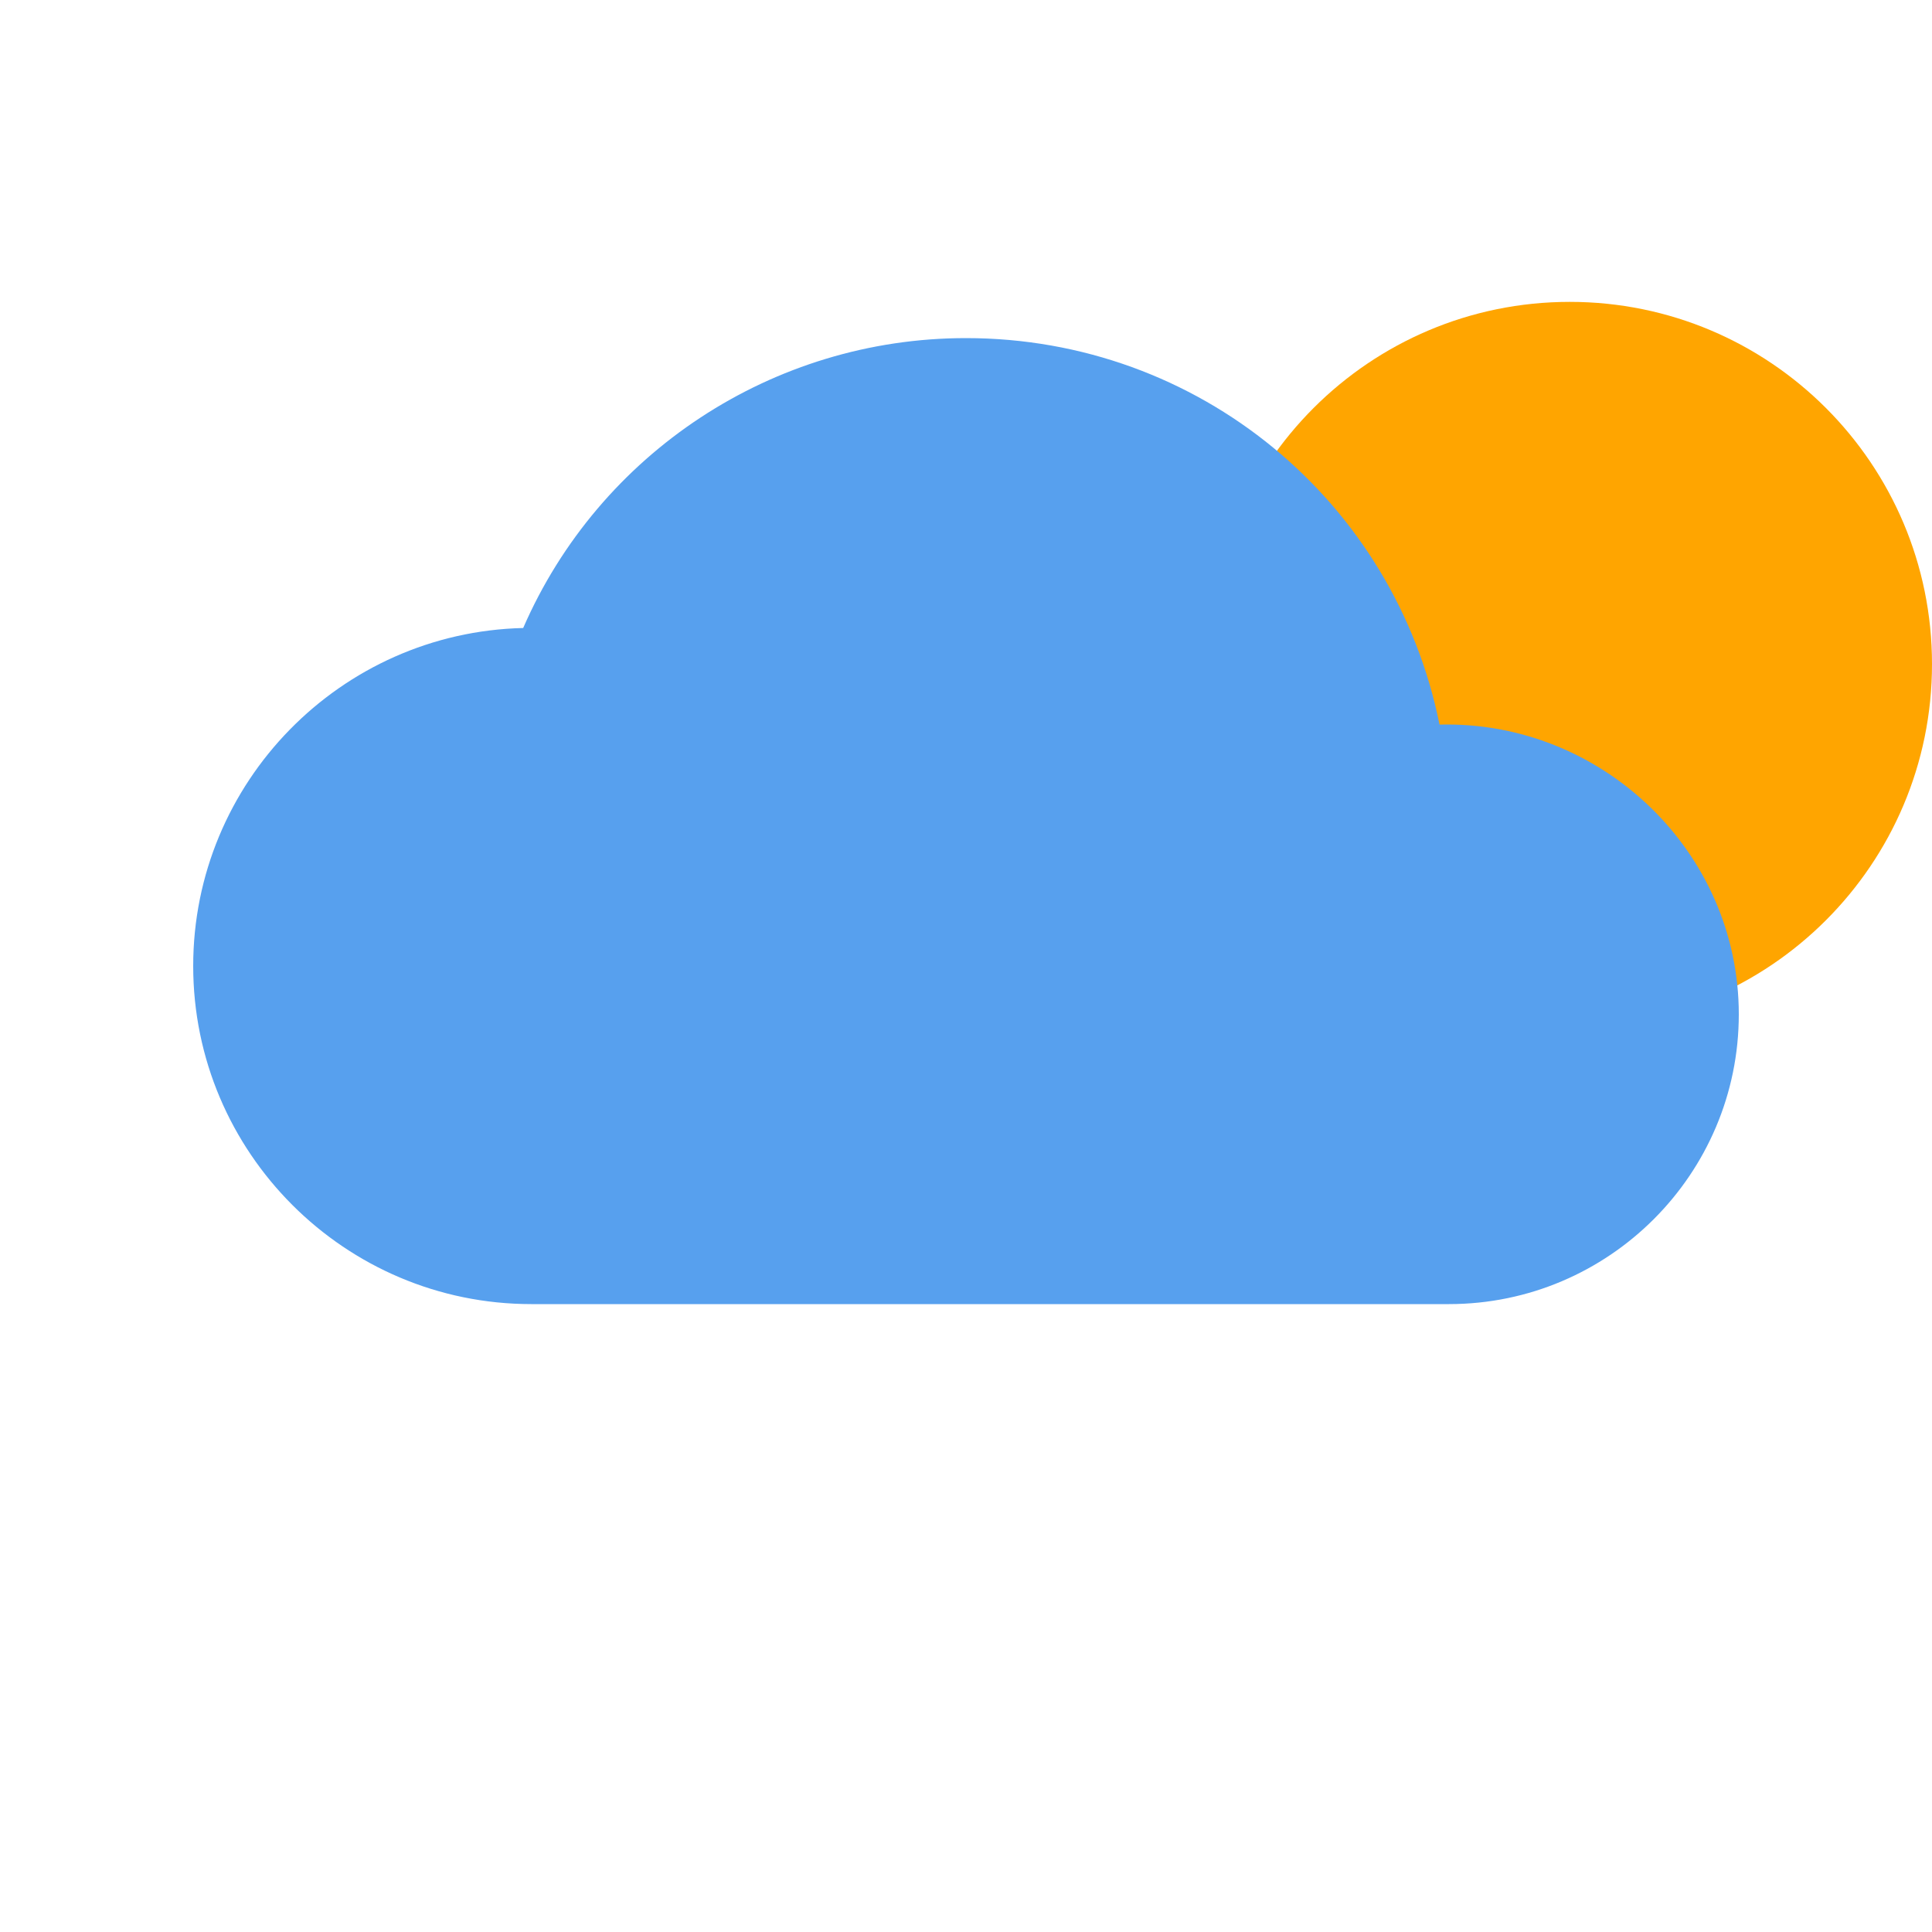
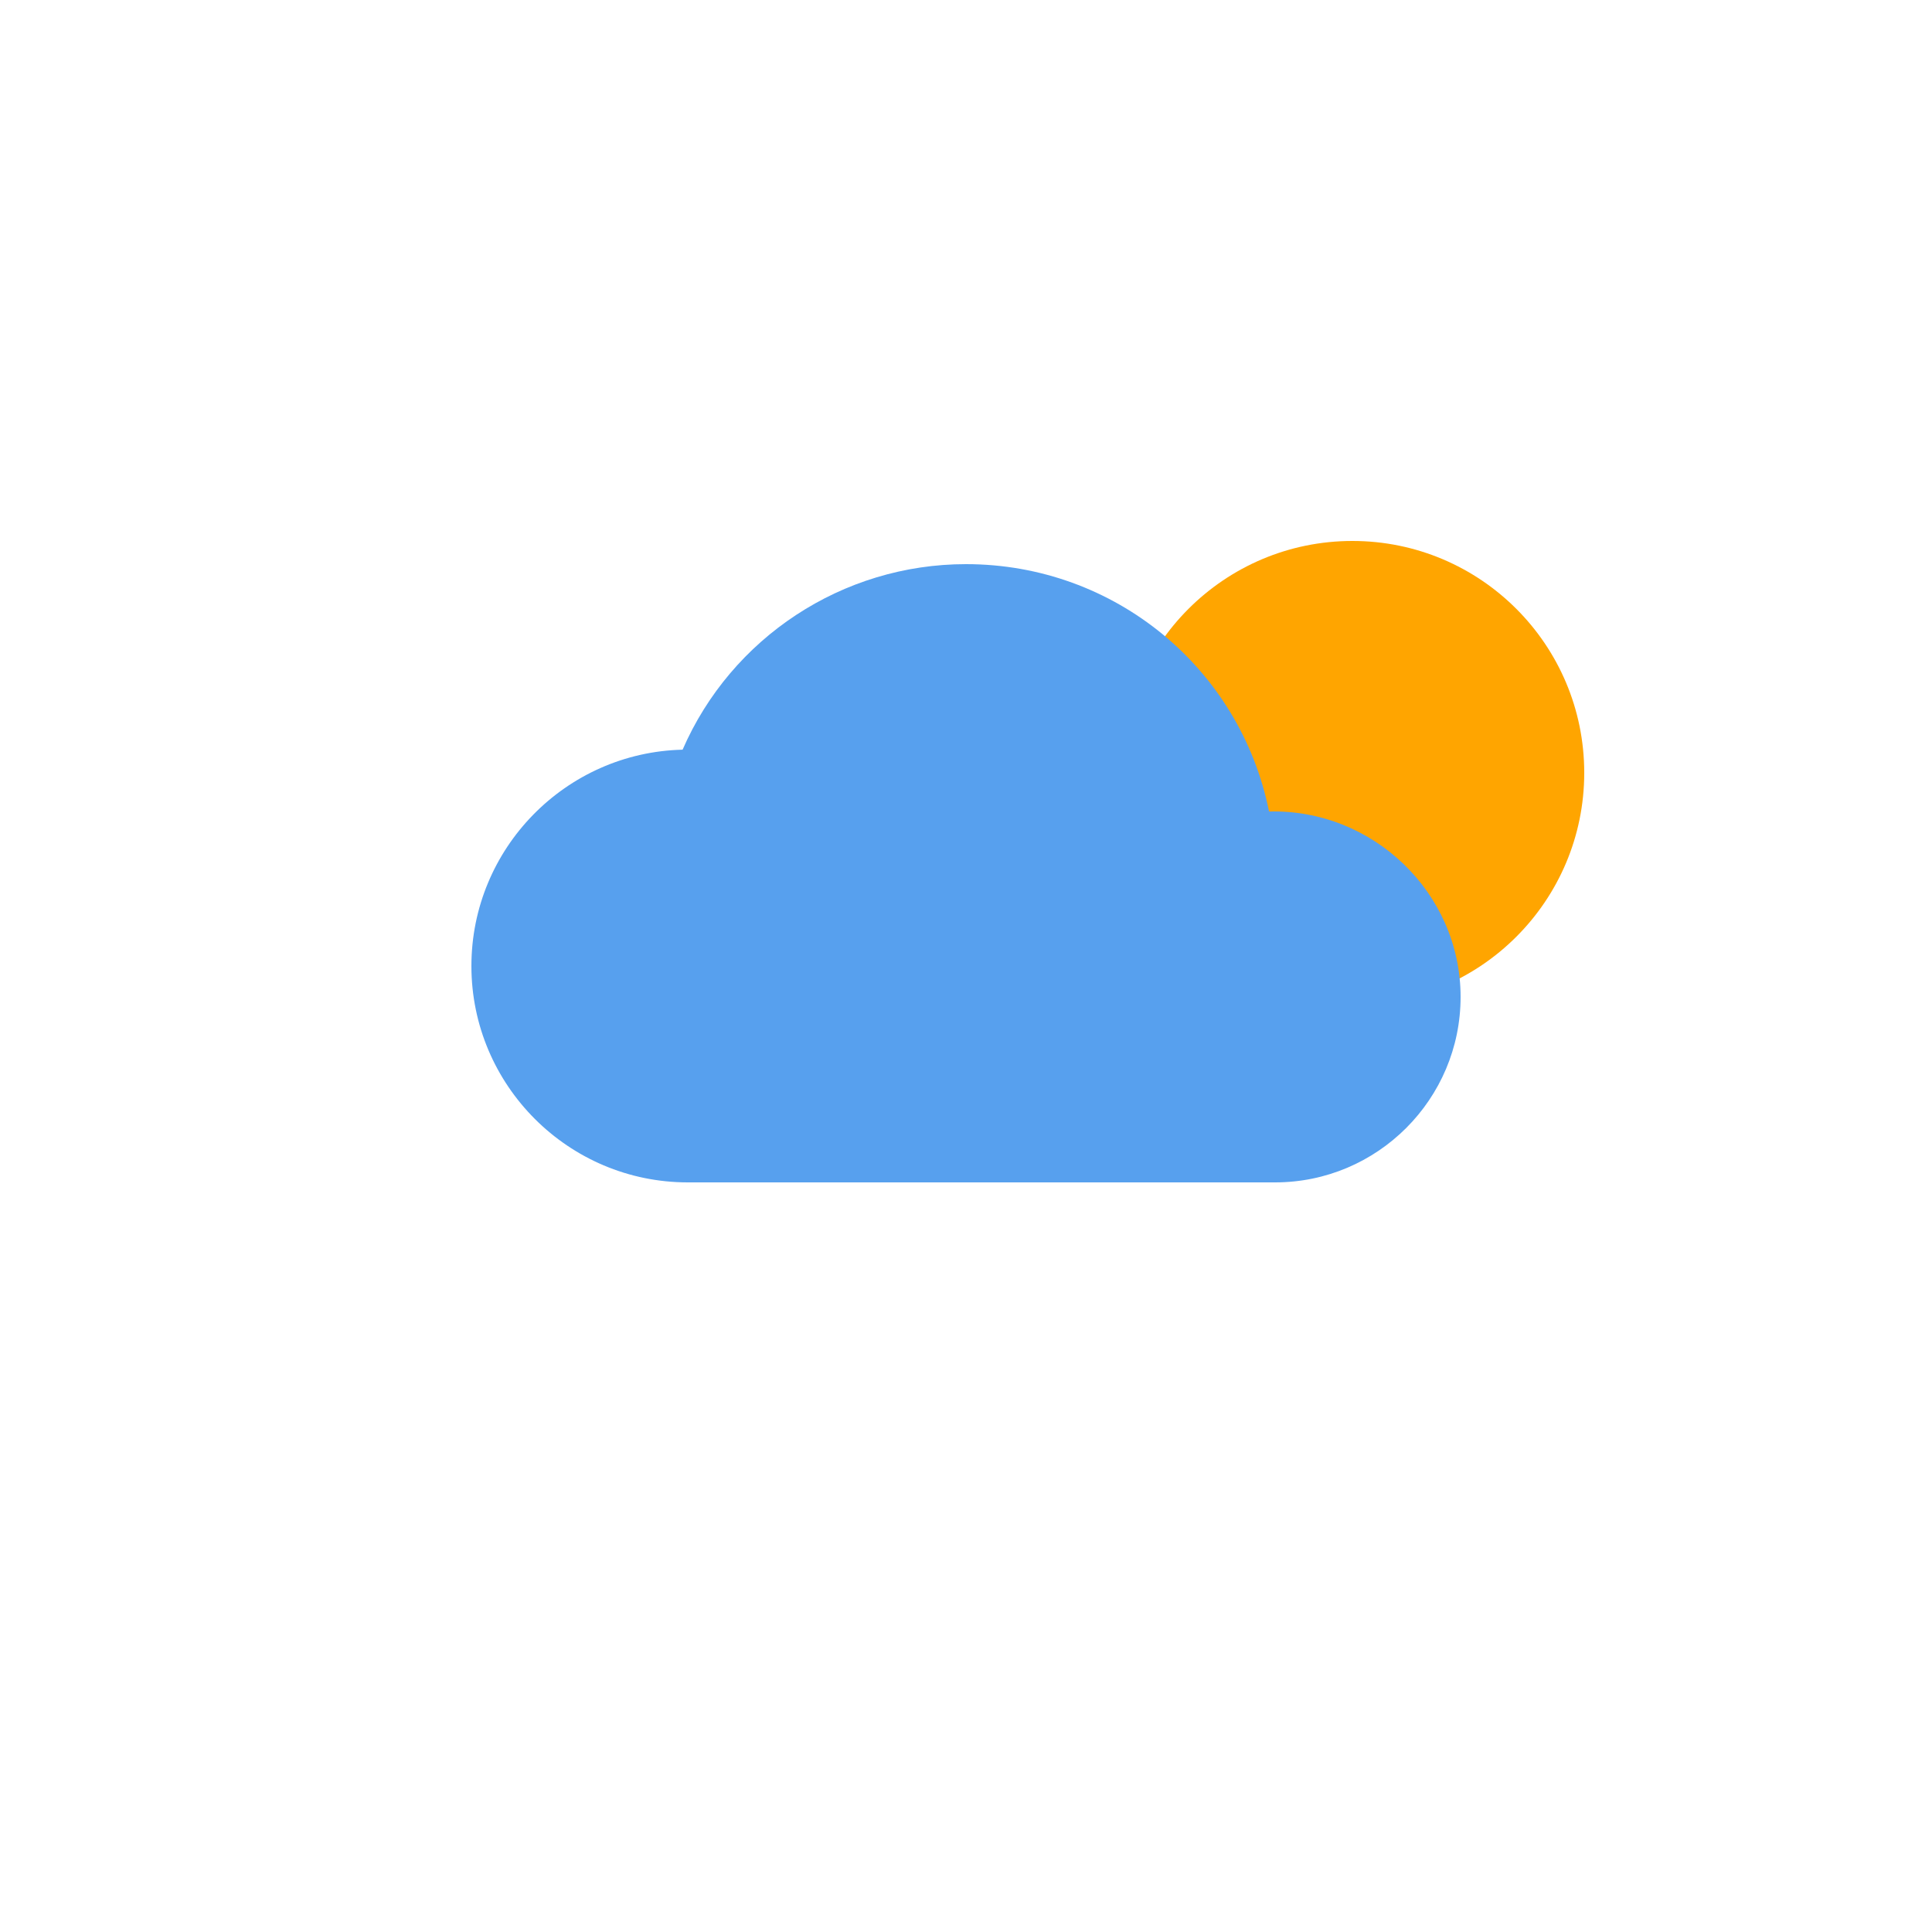
- <svg xmlns="http://www.w3.org/2000/svg" id="egei1vwea3mi1" viewBox="0 0 512 512" shape-rendering="geometricPrecision" text-rendering="geometricPrecision">
-   <style>#egei1vwea3mi3_to {animation: egei1vwea3mi3_to__to 9000ms linear infinite normal forwards}@keyframes egei1vwea3mi3_to__to { 0% {transform: translate(51.2px,0px)} 11.111% {transform: translate(85.33333px,-1.013862px)} 16.667% {transform: translate(102.4px,0px)} 33.333% {transform: translate(51.2px,0px)} 50% {transform: translate(51.2px,0px)} 66.667% {transform: translate(-0px,0px)} 83.333% {transform: translate(51.2px,0px)} 100% {transform: translate(51.2px,0px)} }</style>
-   <circle id="egei1vwea3mi2" r="96" transform="matrix(1 0 0 1 416 176)" fill="orange" stroke="none" stroke-width="1" />
-   <g id="egei1vwea3mi3_to" transform="translate(51.2,0)">
-     <path id="egei1vwea3mi3" d="M412.864,240.032C397.92,166.016,333.088,112,256,112C191.968,112,134.496,150.112,109.312,208.032C48.8,209.472,0,259.136,0,320C0,381.76,50.24,432,112,432L416,432C468.928,432,512,388.928,512,336C512,282.016,466.464,238.656,412.864,240.032Z" transform="scale(0.8,0.8) translate(0,0)" fill="#57A0EE" stroke="none" stroke-width="1" />
+ <svg xmlns="http://www.w3.org/2000/svg" width="800" height="800">
+   <style>
+   #egei1vwea3mi3_to {animation: egei1vwea3mi3_to__to 9000ms linear infinite normal forwards}@keyframes egei1vwea3mi3_to__to { 0% {transform: translate(51.2px,0px)} 11.111% {transform: translate(85.33333px,-1.013862px)} 16.667% {transform: translate(102.4px,0px)} 33.333% {transform: translate(51.2px,0px)} 50% {transform: translate(51.2px,0px)} 66.667% {transform: translate(-0px,0px)} 83.333% {transform: translate(51.2px,0px)} 100% {transform: translate(51.2px,0px)} }
+  </style>
+   <g class="layer">
+     <circle cx="144" cy="144" fill="orange" id="egei1vwea3mi2" r="96" transform="matrix(1 0 0 1 416 176)" />
+     <g id="egei1vwea3mi3_to">
+       <path d="m525.491,336.026c-11.955,-59.213 -63.821,-102.426 -125.491,-102.426c-51.226,0 -97.203,30.49 -117.35,76.826c-48.41,1.152 -87.45,40.883 -87.45,89.574c0,49.408 40.192,89.6 89.6,89.6l243.2,0c42.342,0 76.8,-34.458 76.8,-76.8c0,-43.187 -36.429,-77.875 -79.309,-76.774z" fill="#57A0EE" id="egei1vwea3mi3" />
+     </g>
  </g>
</svg>
